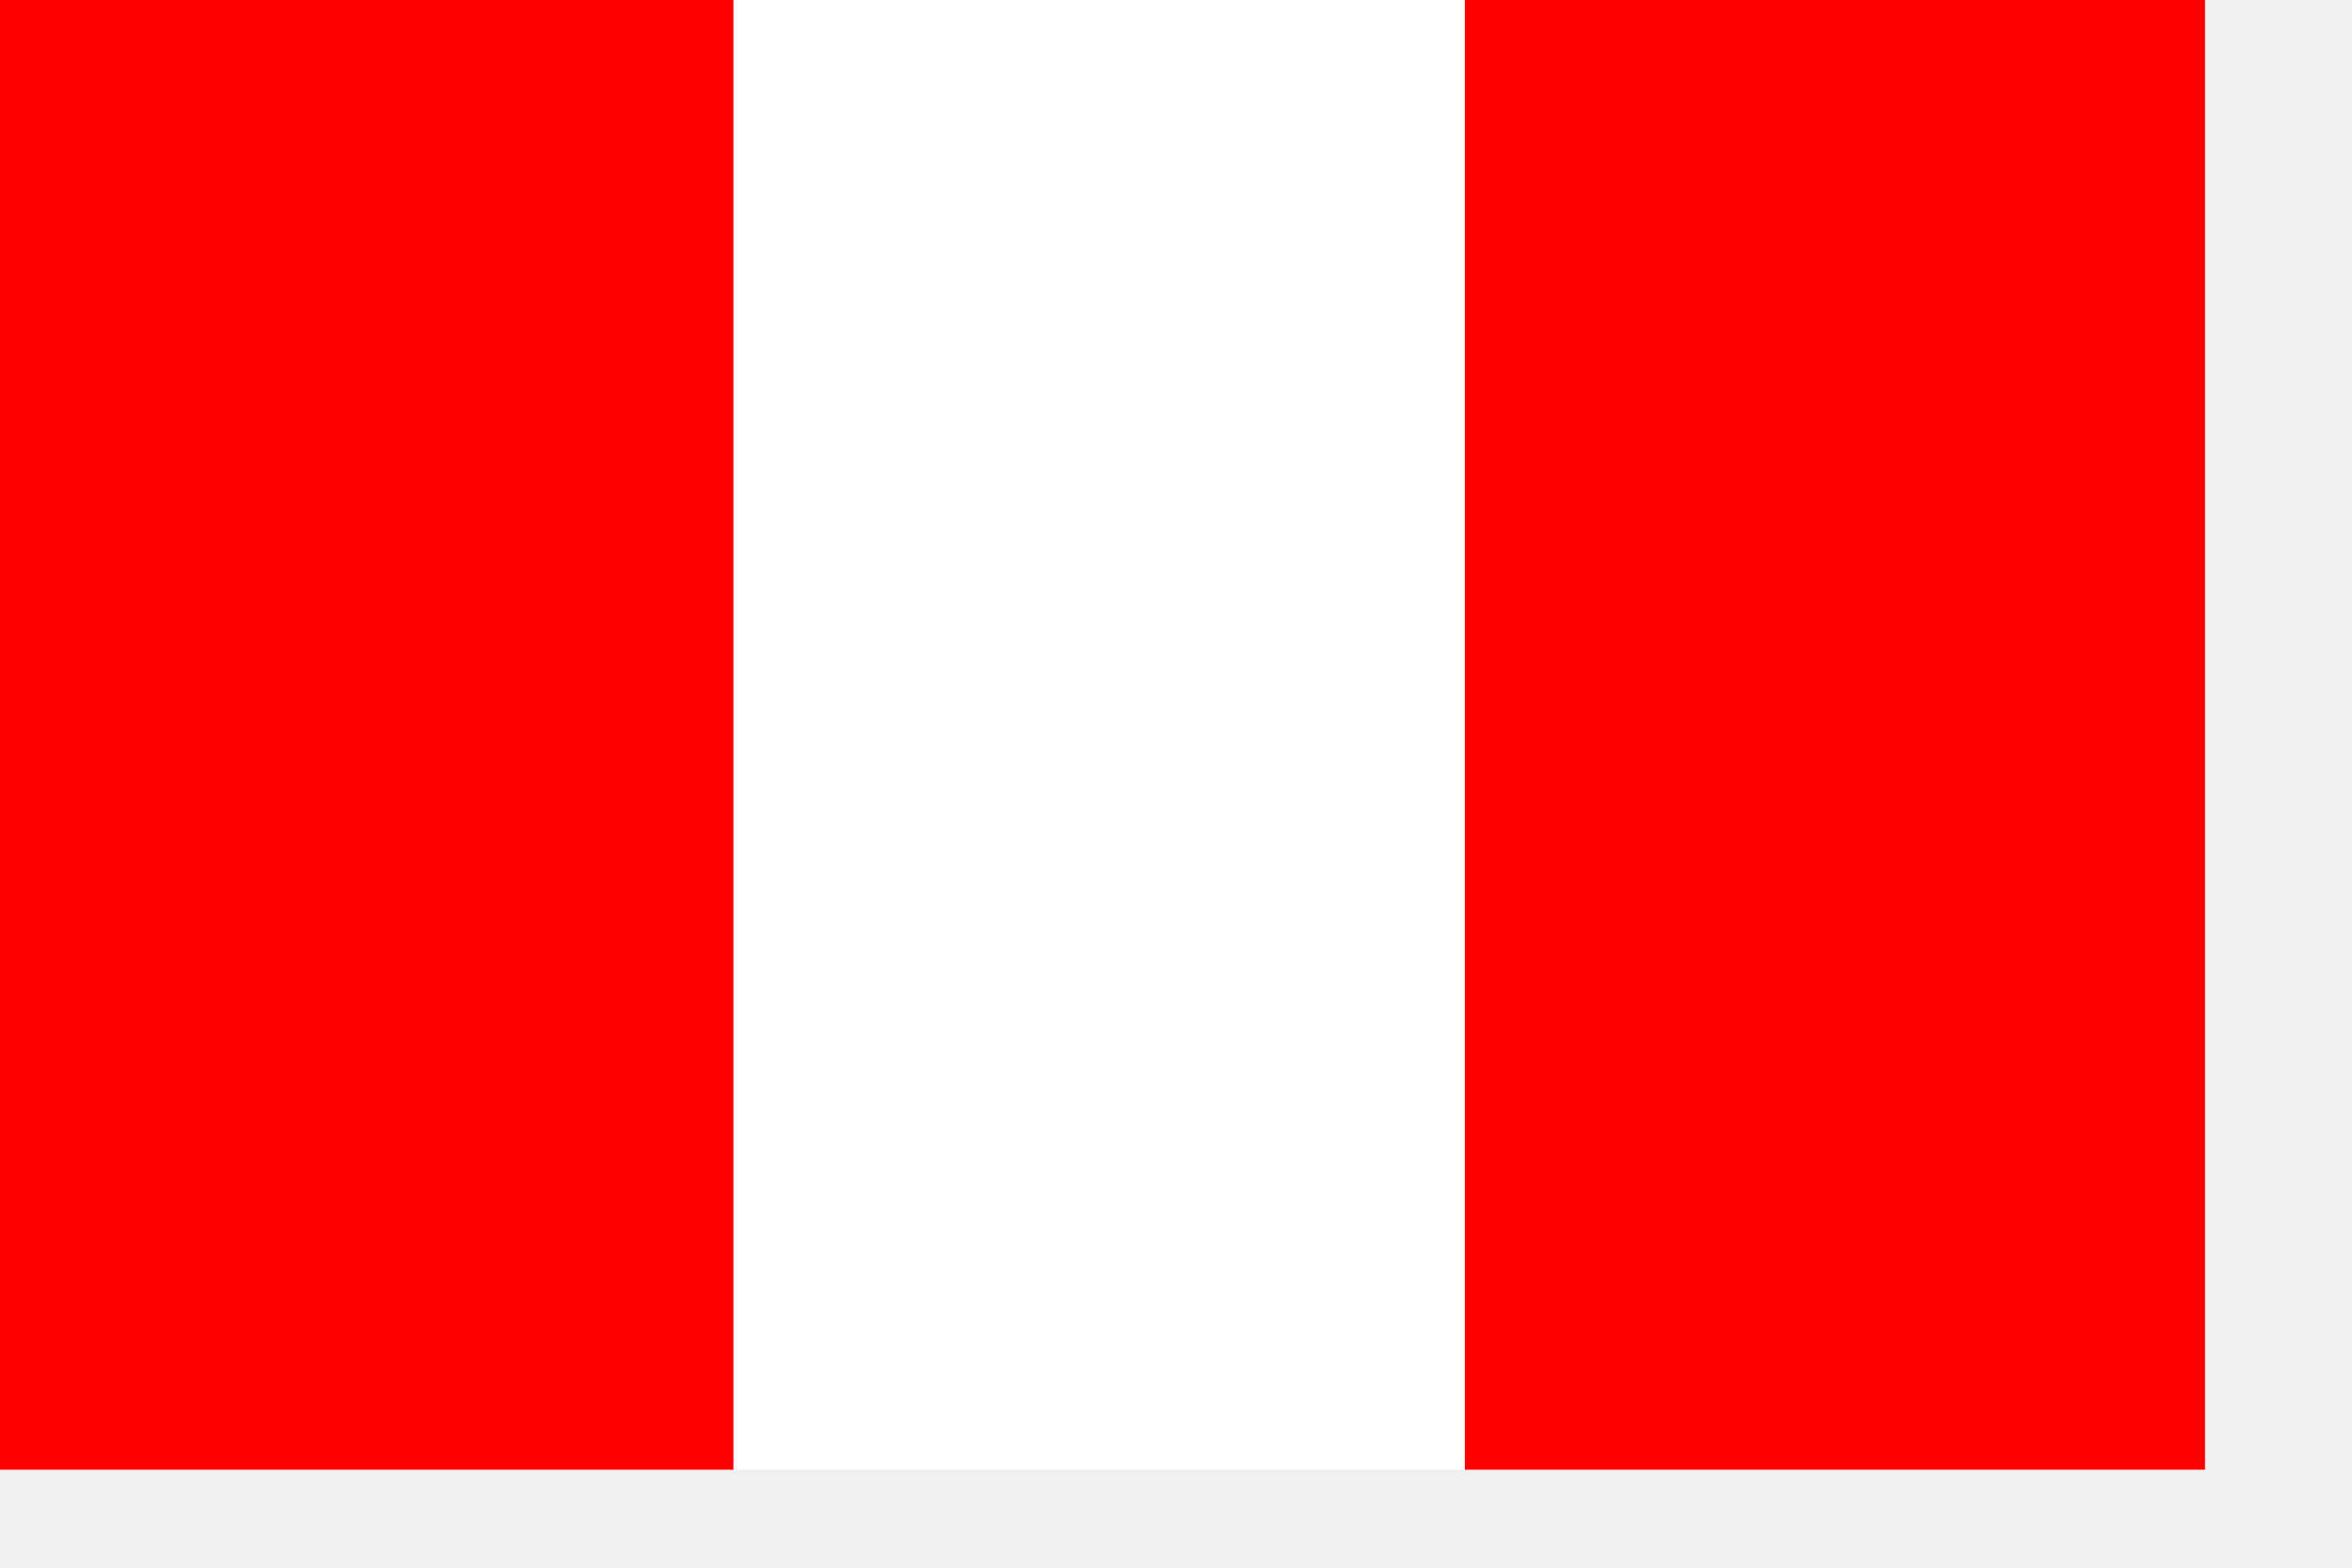
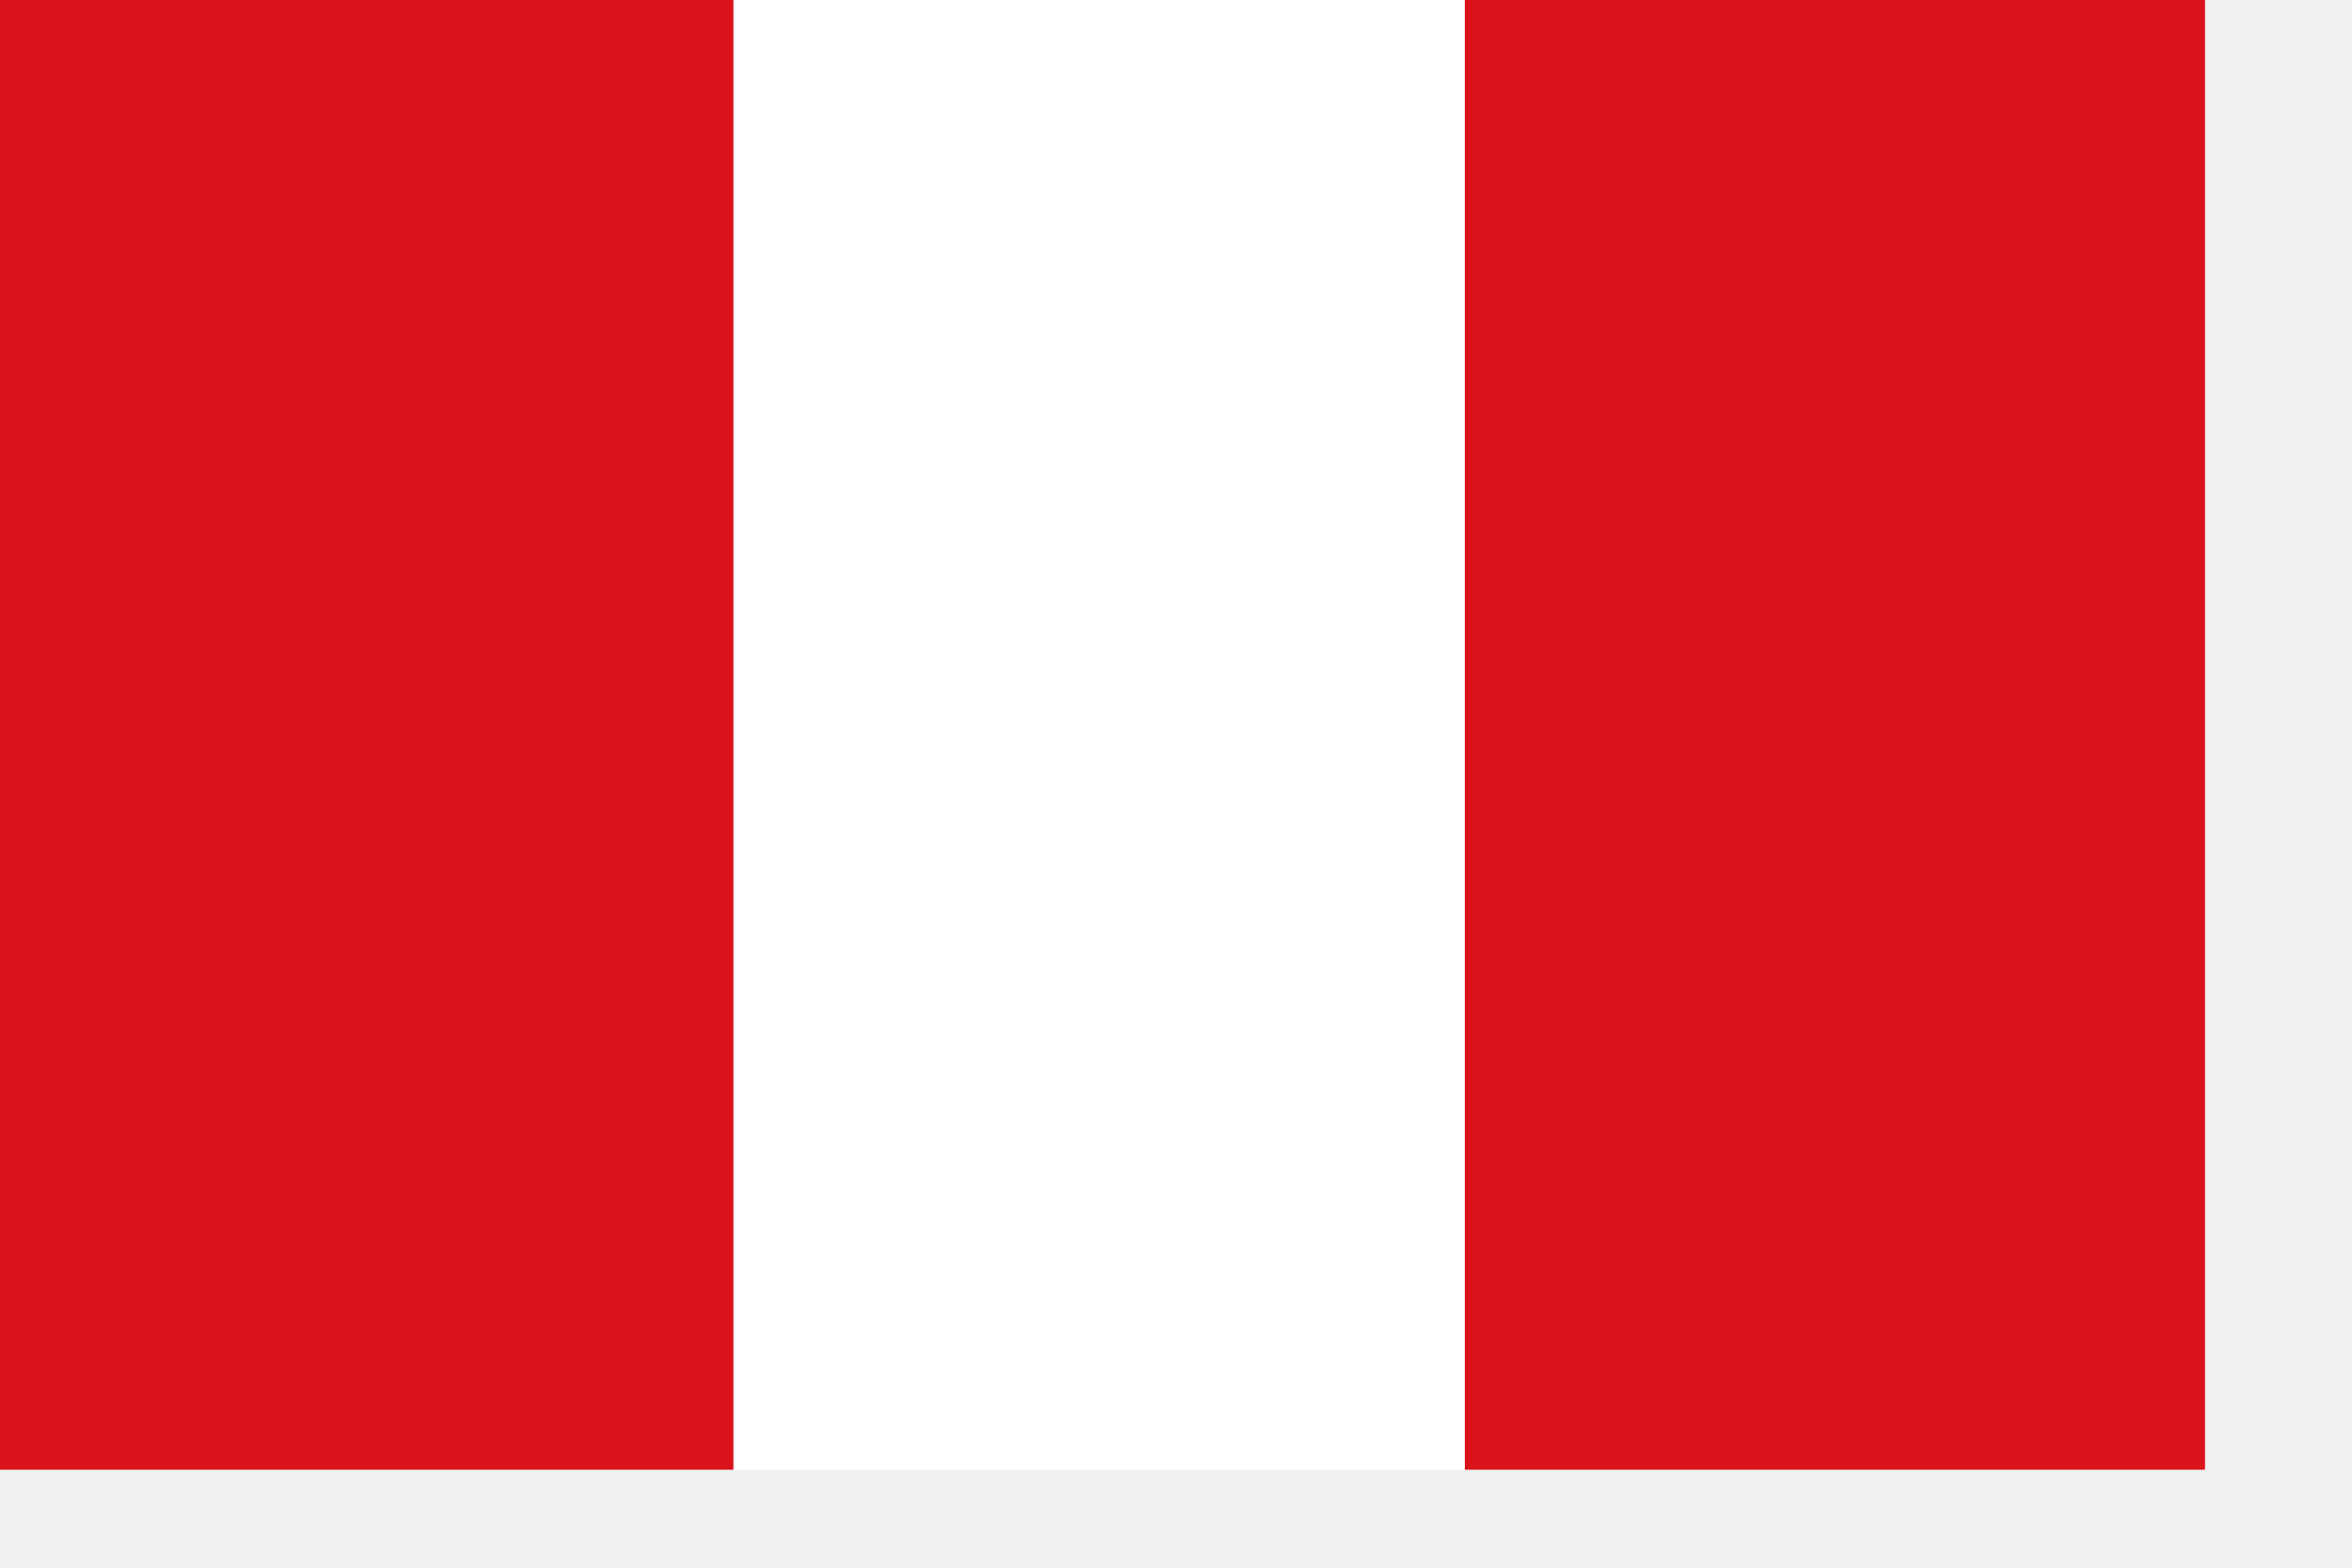
<svg xmlns="http://www.w3.org/2000/svg" style="fill:#28ff09; fill-opacity:14.118%; stroke:none; " width="210mm" height="140mm" id="canada">
-   <defs id="defs3" />
+   <defs id="defs3">
+     </defs>
  <rect style="font-size:12;fill:#ffffff;fill-opacity:1;fill-rule:evenodd;stroke-width:1pt;" id="rect576" width="248.75" height="496.063" x="247.5" y="-0" />
-   <rect style="font-size:12;fill:#ff0000;fill-opacity:1;fill-rule:evenodd;stroke-width:1pt;" id="rect575" width="247.5" height="496.063" x="0" y="-0" />
-   <rect style="font-size:12;fill:#ff0000;fill-opacity:1;fill-rule:evenodd;stroke-width:1pt;" id="rect577" width="249.774" height="496.063" x="494.321" y="-0" />
+   <rect style="font-size:12;fill:#da121a;fill-opacity:1;fill-rule:evenodd;stroke-width:1pt" id="rect575" width="247.5" height="496.063" x="0" y="-0" />
+   <rect style="font-size:12;fill:#da121a;fill-opacity:1;fill-rule:evenodd;stroke-width:1pt" id="rect577" width="249.774" height="496.063" x="494.321" y="-0" />
</svg>
